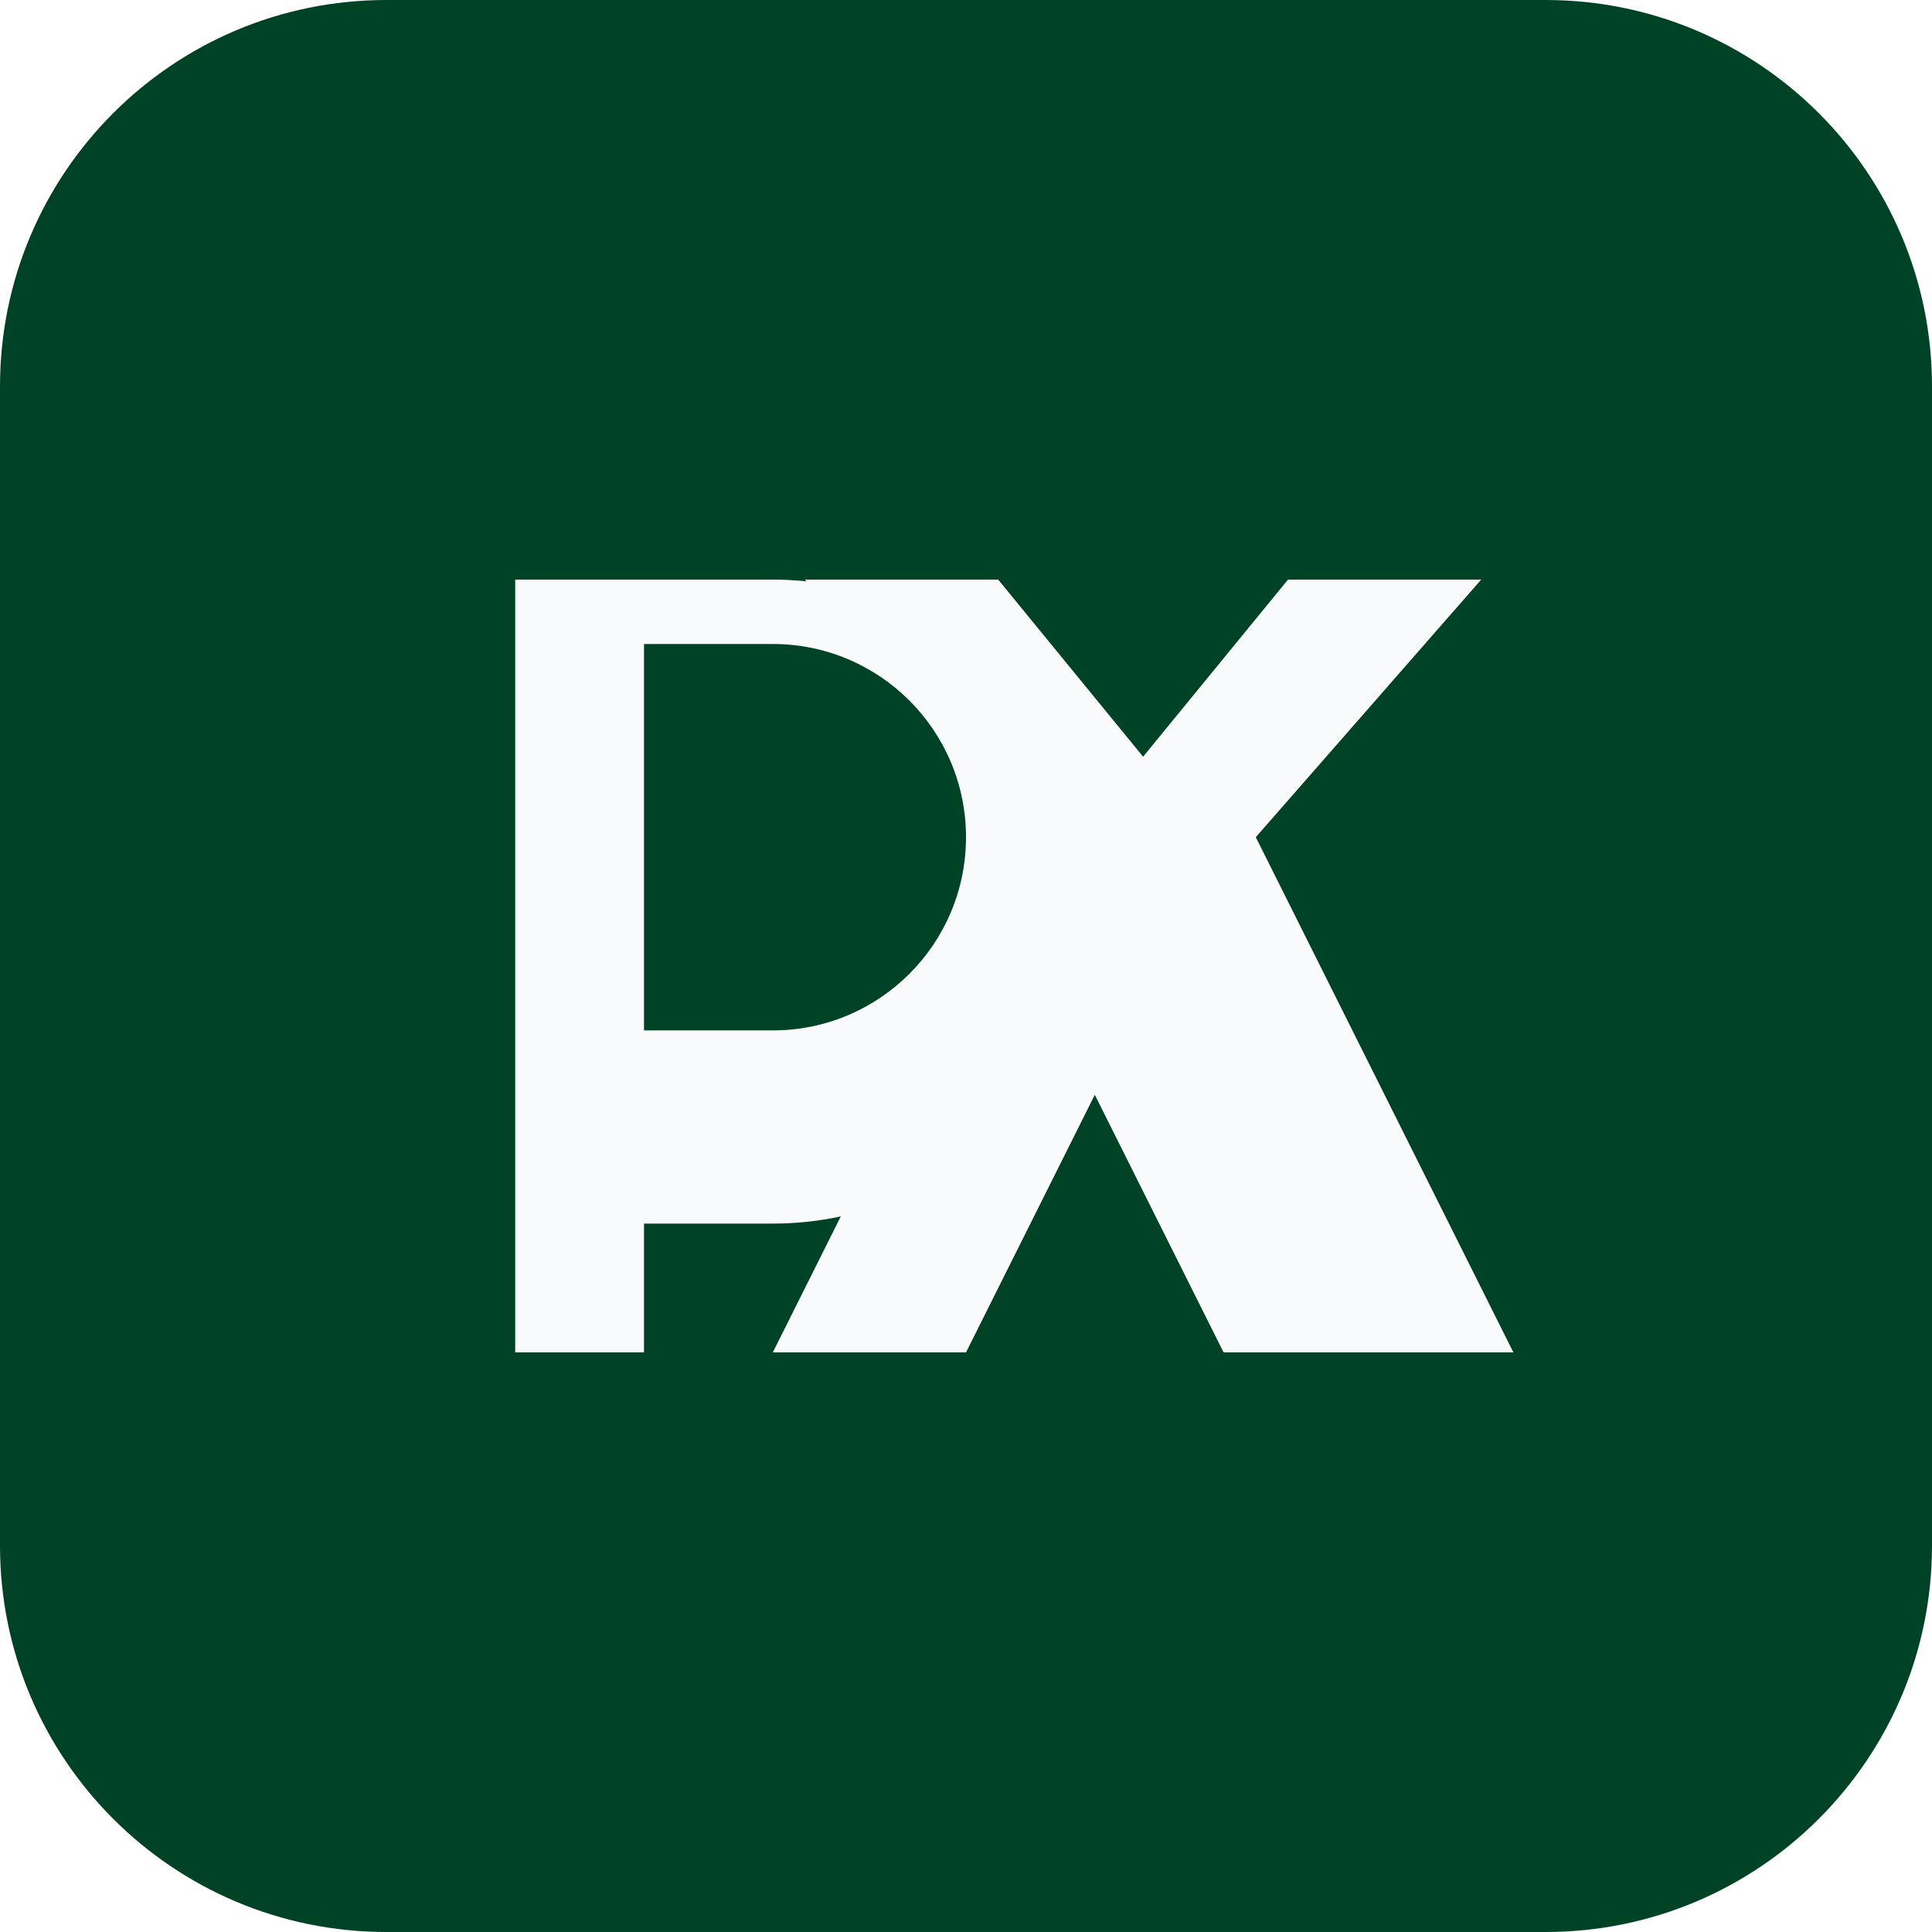
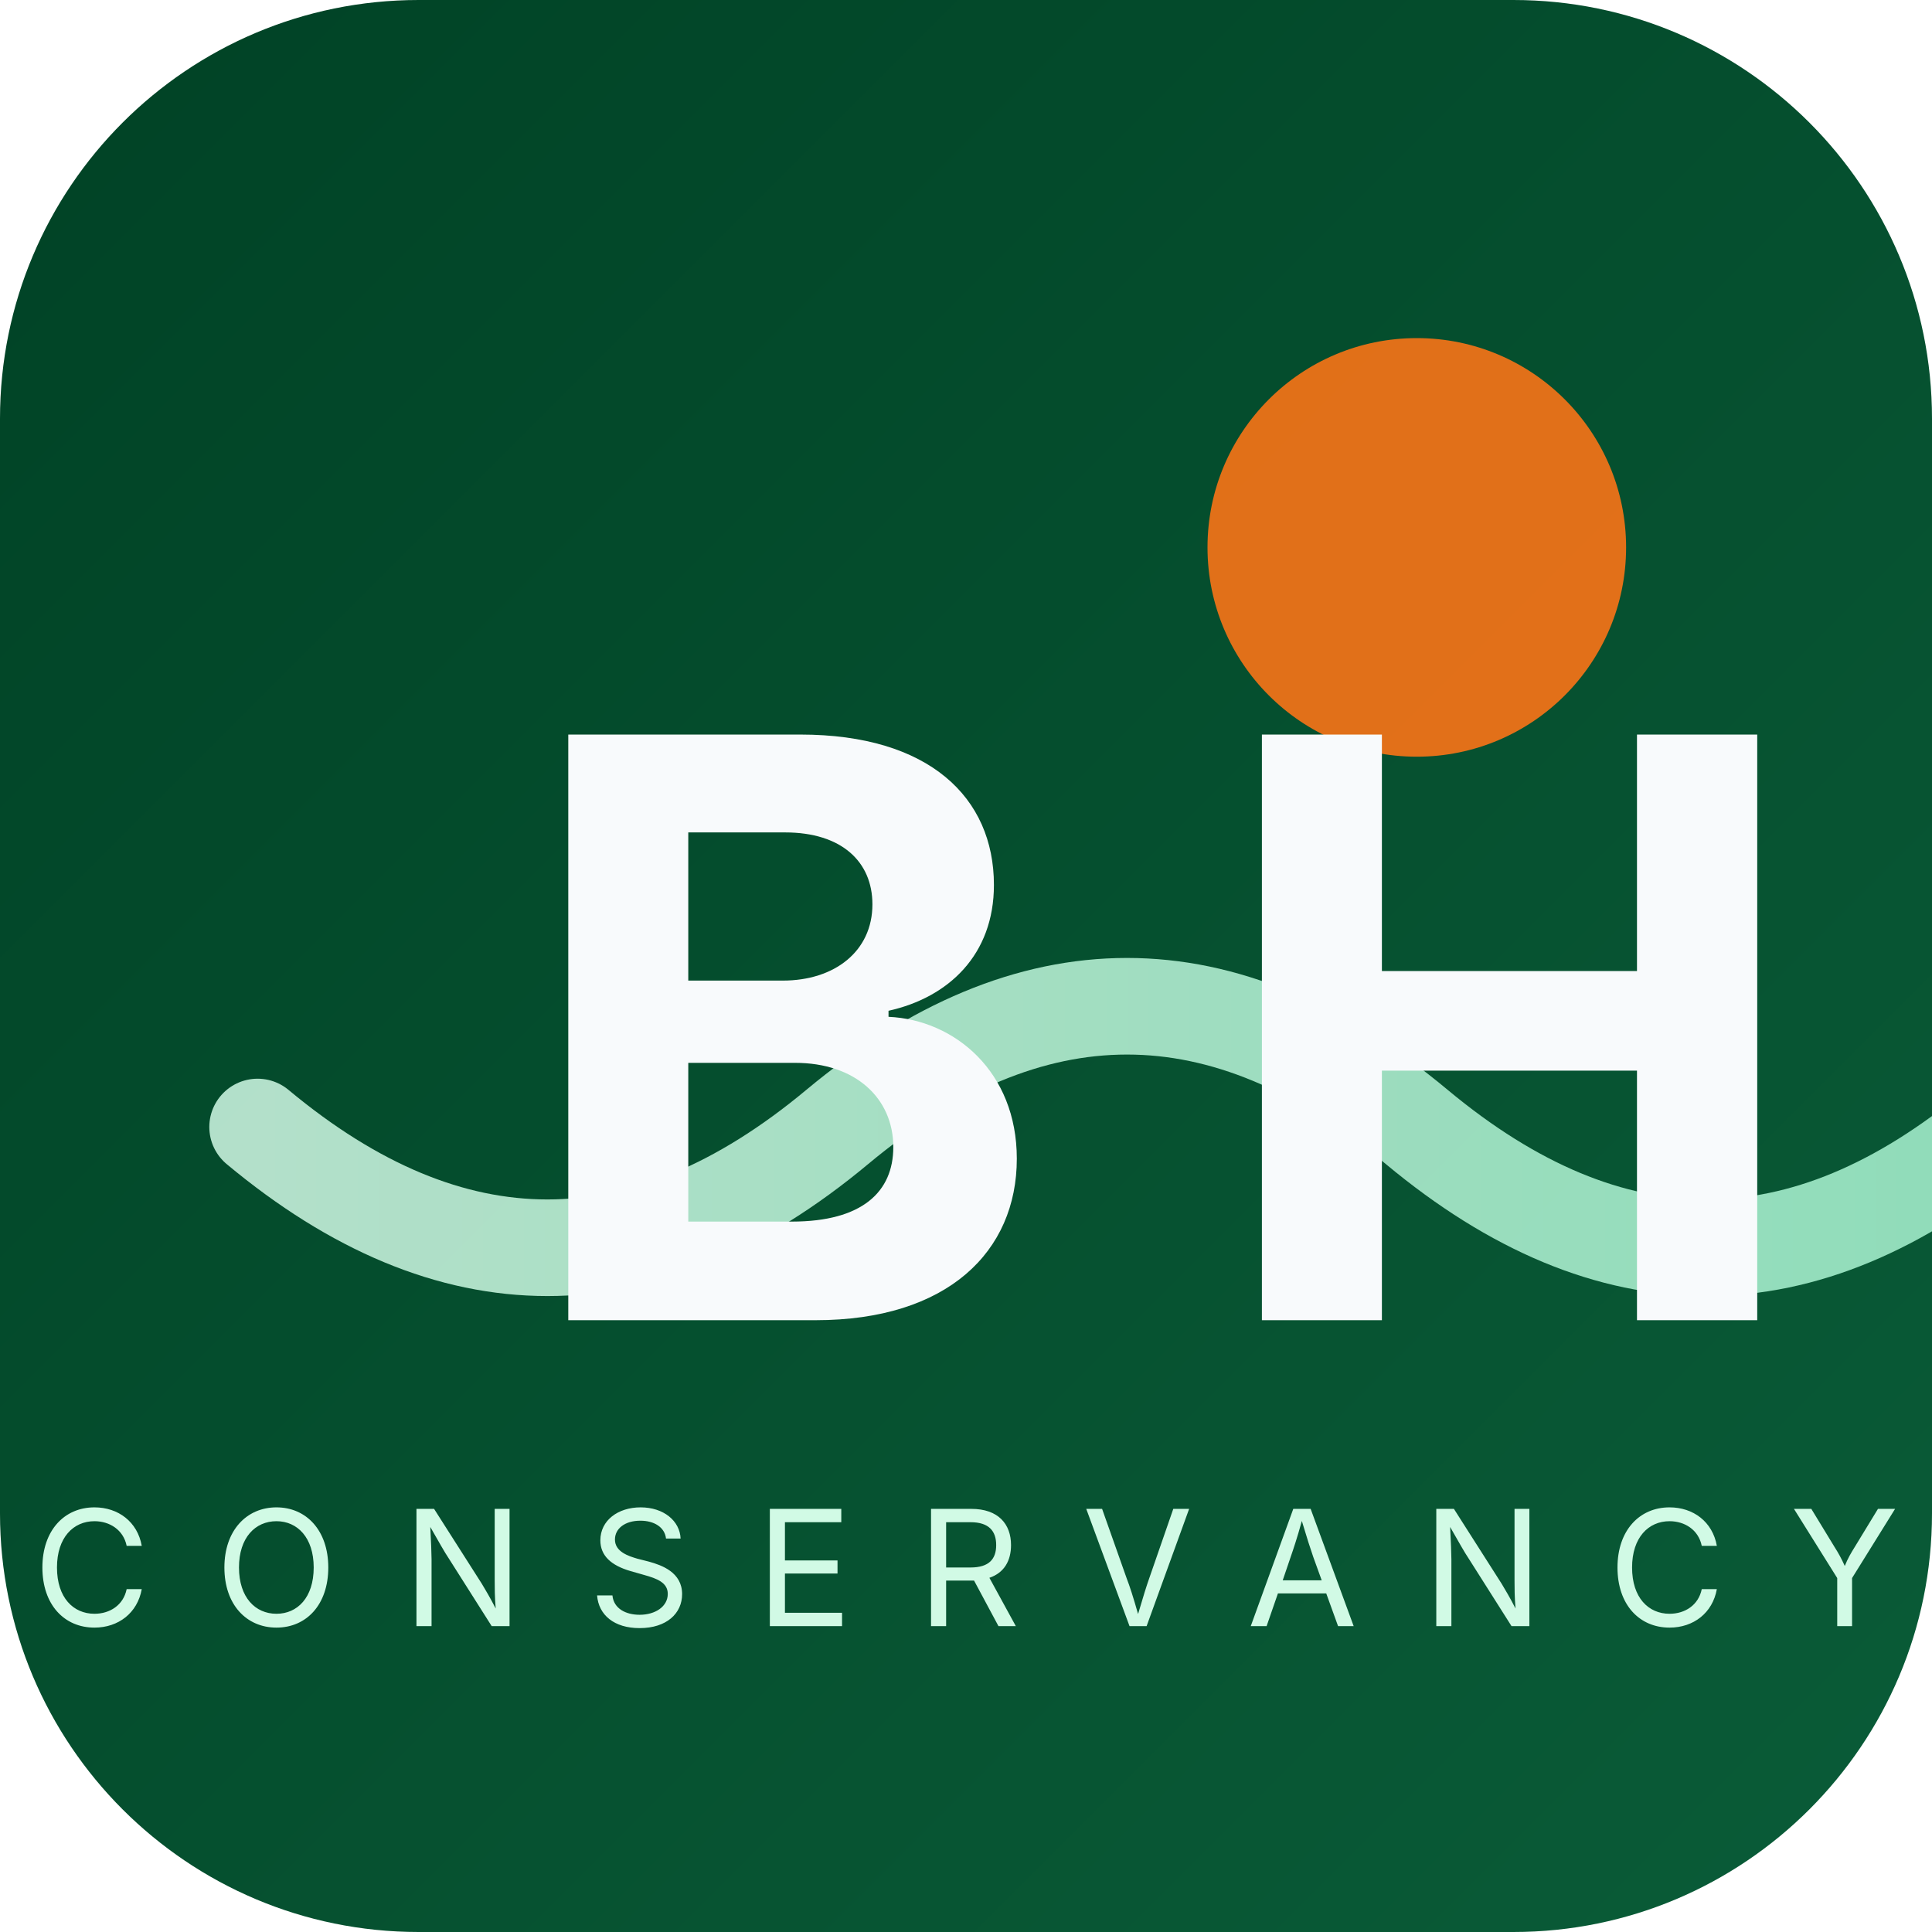
<svg xmlns="http://www.w3.org/2000/svg" width="120" height="120" viewBox="0 0 120 120">
-   <rect width="120" height="120" rx="24" fill="#004225" />
-   <path d="M32 84V36h16c11.046 0 20 8.954 20 20s-8.954 20-20 20h-8v8H32zM48 64c6.627 0 12-5.373 12-12s-5.373-12-12-12h-8v24h8z" fill="#F8FAFC" />
-   <path d="M88 84h-12l-8-16-8 16H48l16-32-14-16h12l9 11 9-11h12l-14 16 16 32z" fill="#F8FAFC" />
+   <defs>
+     <linearGradient id="bhic-bg" x1="0%" y1="0%" x2="100%" y2="100%">
+       <stop offset="0%" stop-color="#004225" />
+       <stop offset="100%" stop-color="#0a5c38" />
+     </linearGradient>
+     <linearGradient id="bhic-wave" x1="0%" y1="0%" x2="100%" y2="0%">
+       <stop offset="0%" stop-color="#d1fae5" />
+       <stop offset="100%" stop-color="#a7f3d0" />
+     </linearGradient>
+   </defs>
+   <rect width="120" height="120" rx="26" fill="url(#bhic-bg)" />
+   <circle cx="88" cy="34" r="13" fill="#f97316" opacity="0.9" />
+   <path d="M16 70c12 10 24 10 36 0s24-10 36 0 24 10 36 0" fill="none" stroke="url(#bhic-wave)" stroke-width="6" stroke-linecap="round" opacity="0.85" />
+   <g fill="#f8fafc">
+     <text x="32" y="82" font-size="50" font-weight="700" font-family="Inter, 'Segoe UI', system-ui, sans-serif" letter-spacing="0.2em">
+       BH
+     </text>
+   </g>
+   <text x="60" y="101" text-anchor="middle" fill="#d1fae5" font-size="10" font-family="Inter, 'Segoe UI', system-ui, sans-serif" letter-spacing="0.4em">
+     CONSERVANCY
+   </text>
</svg>
